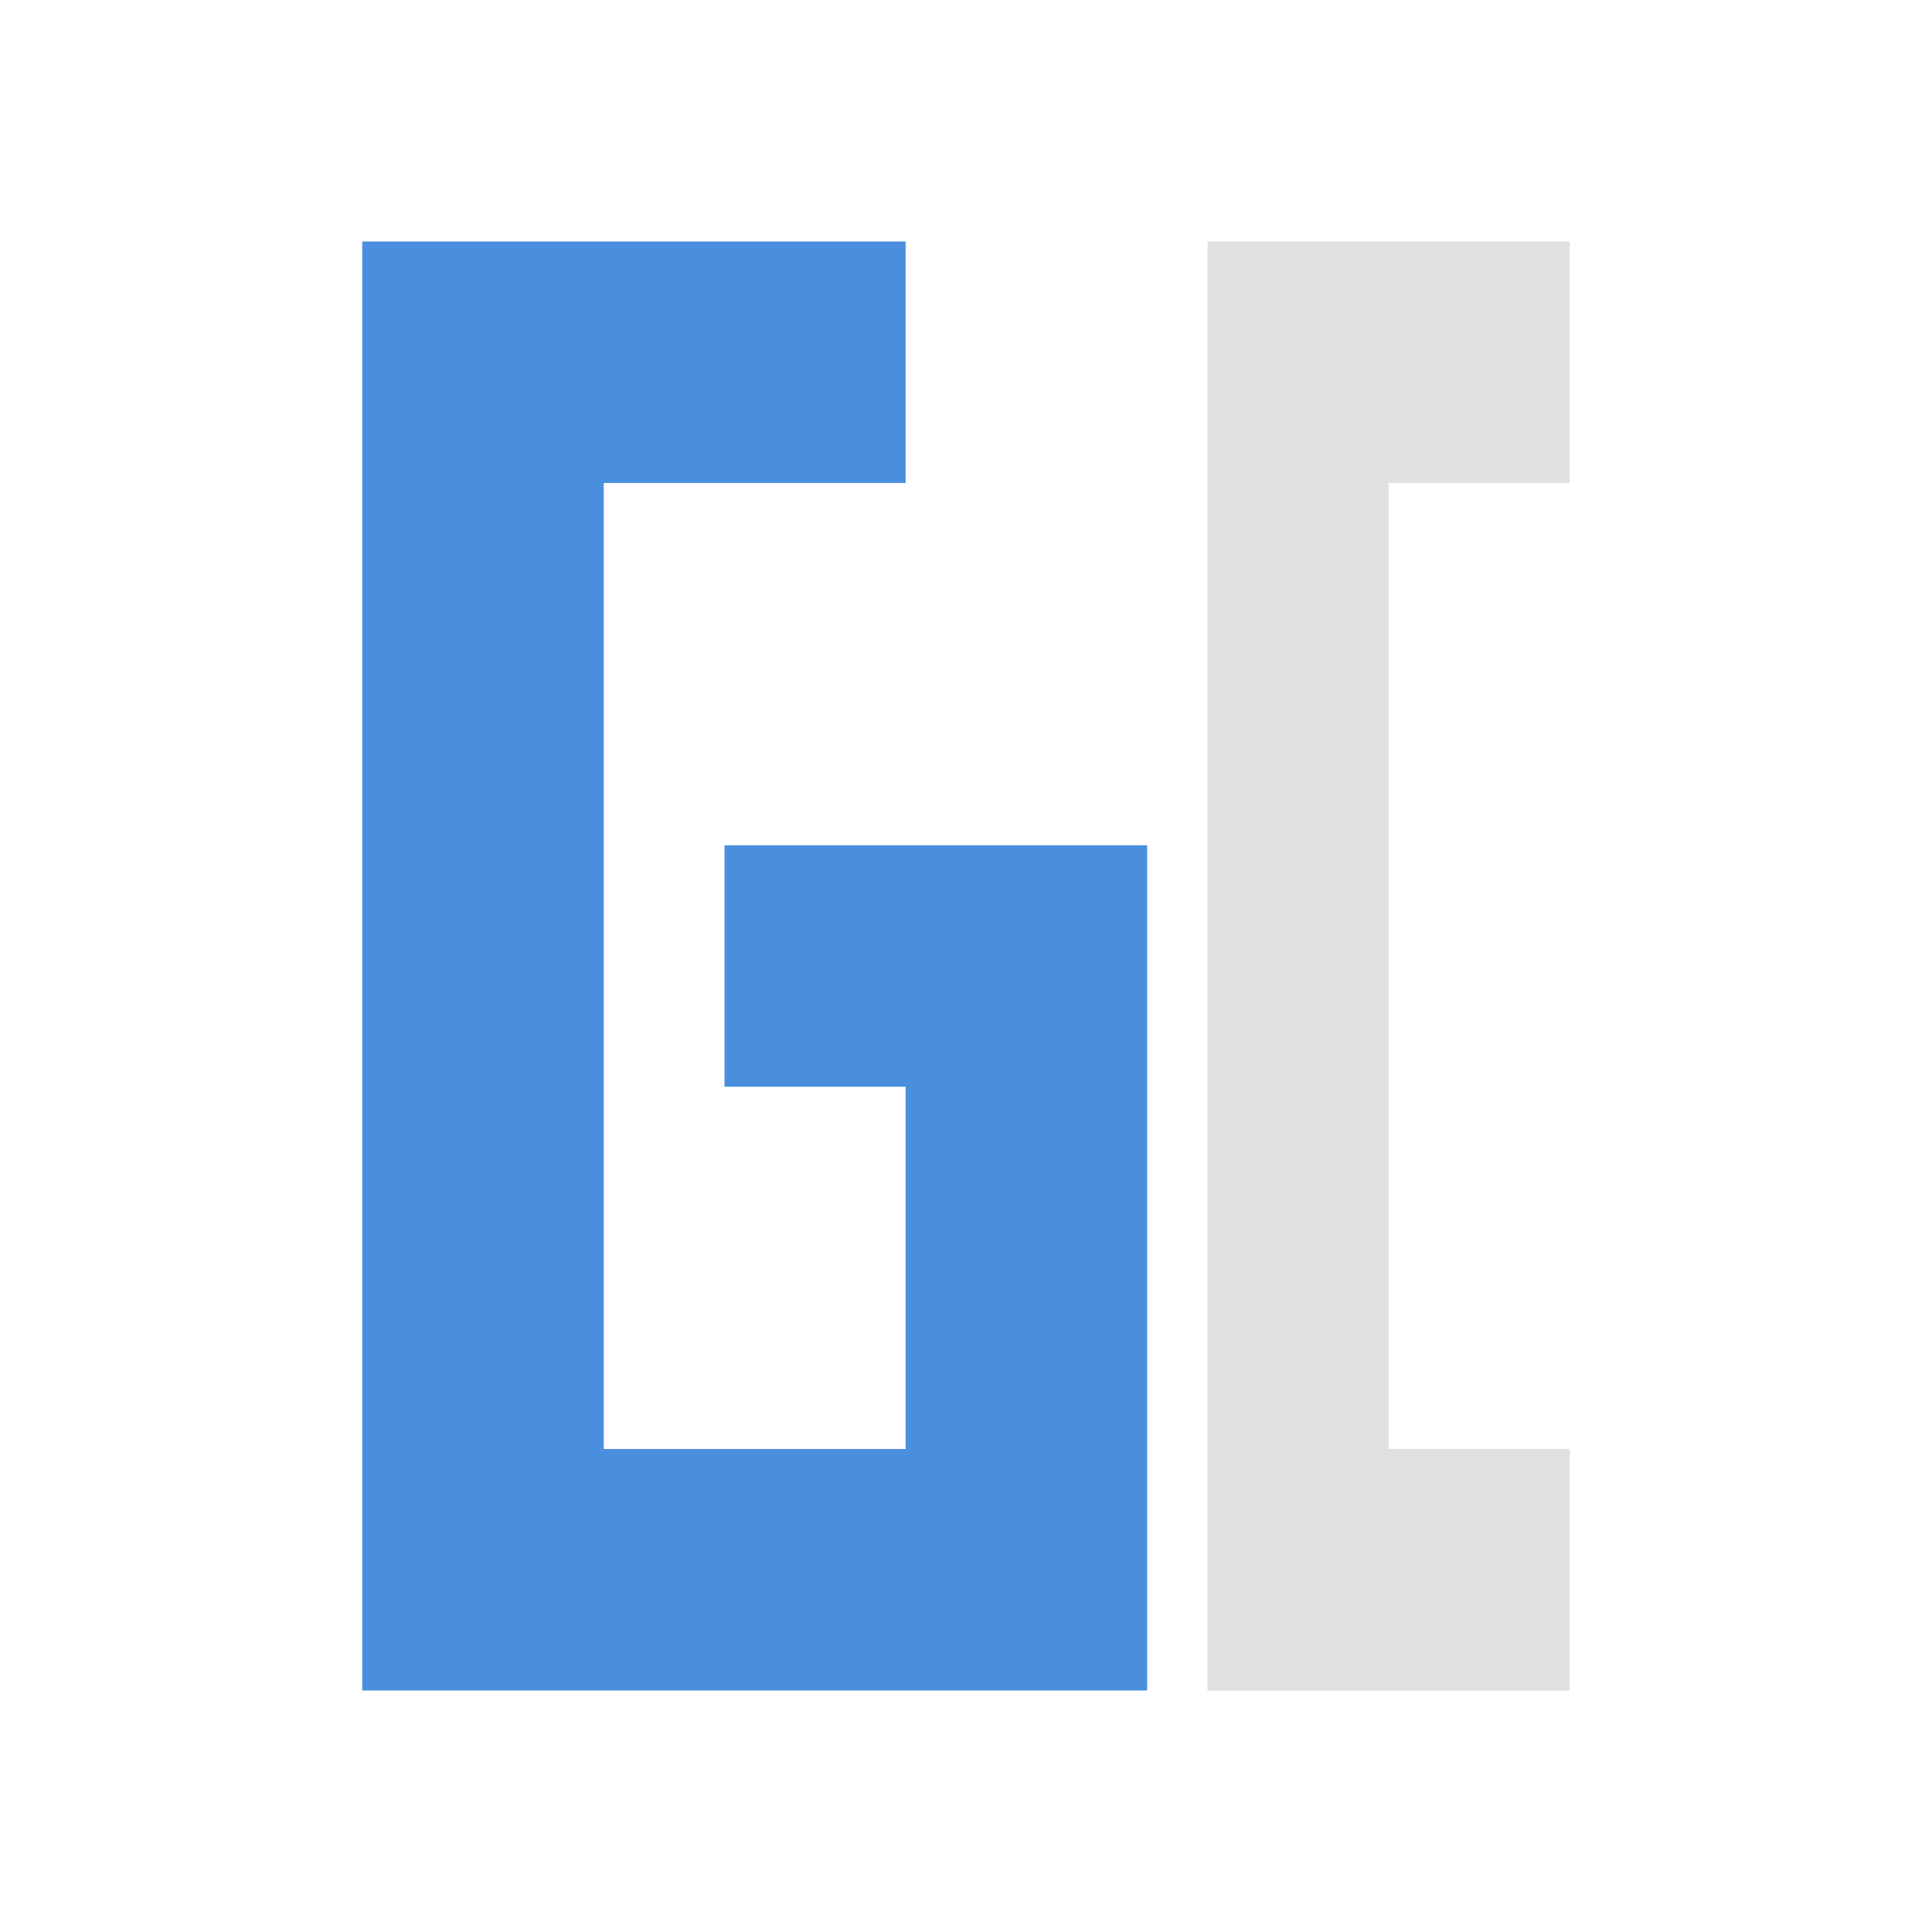
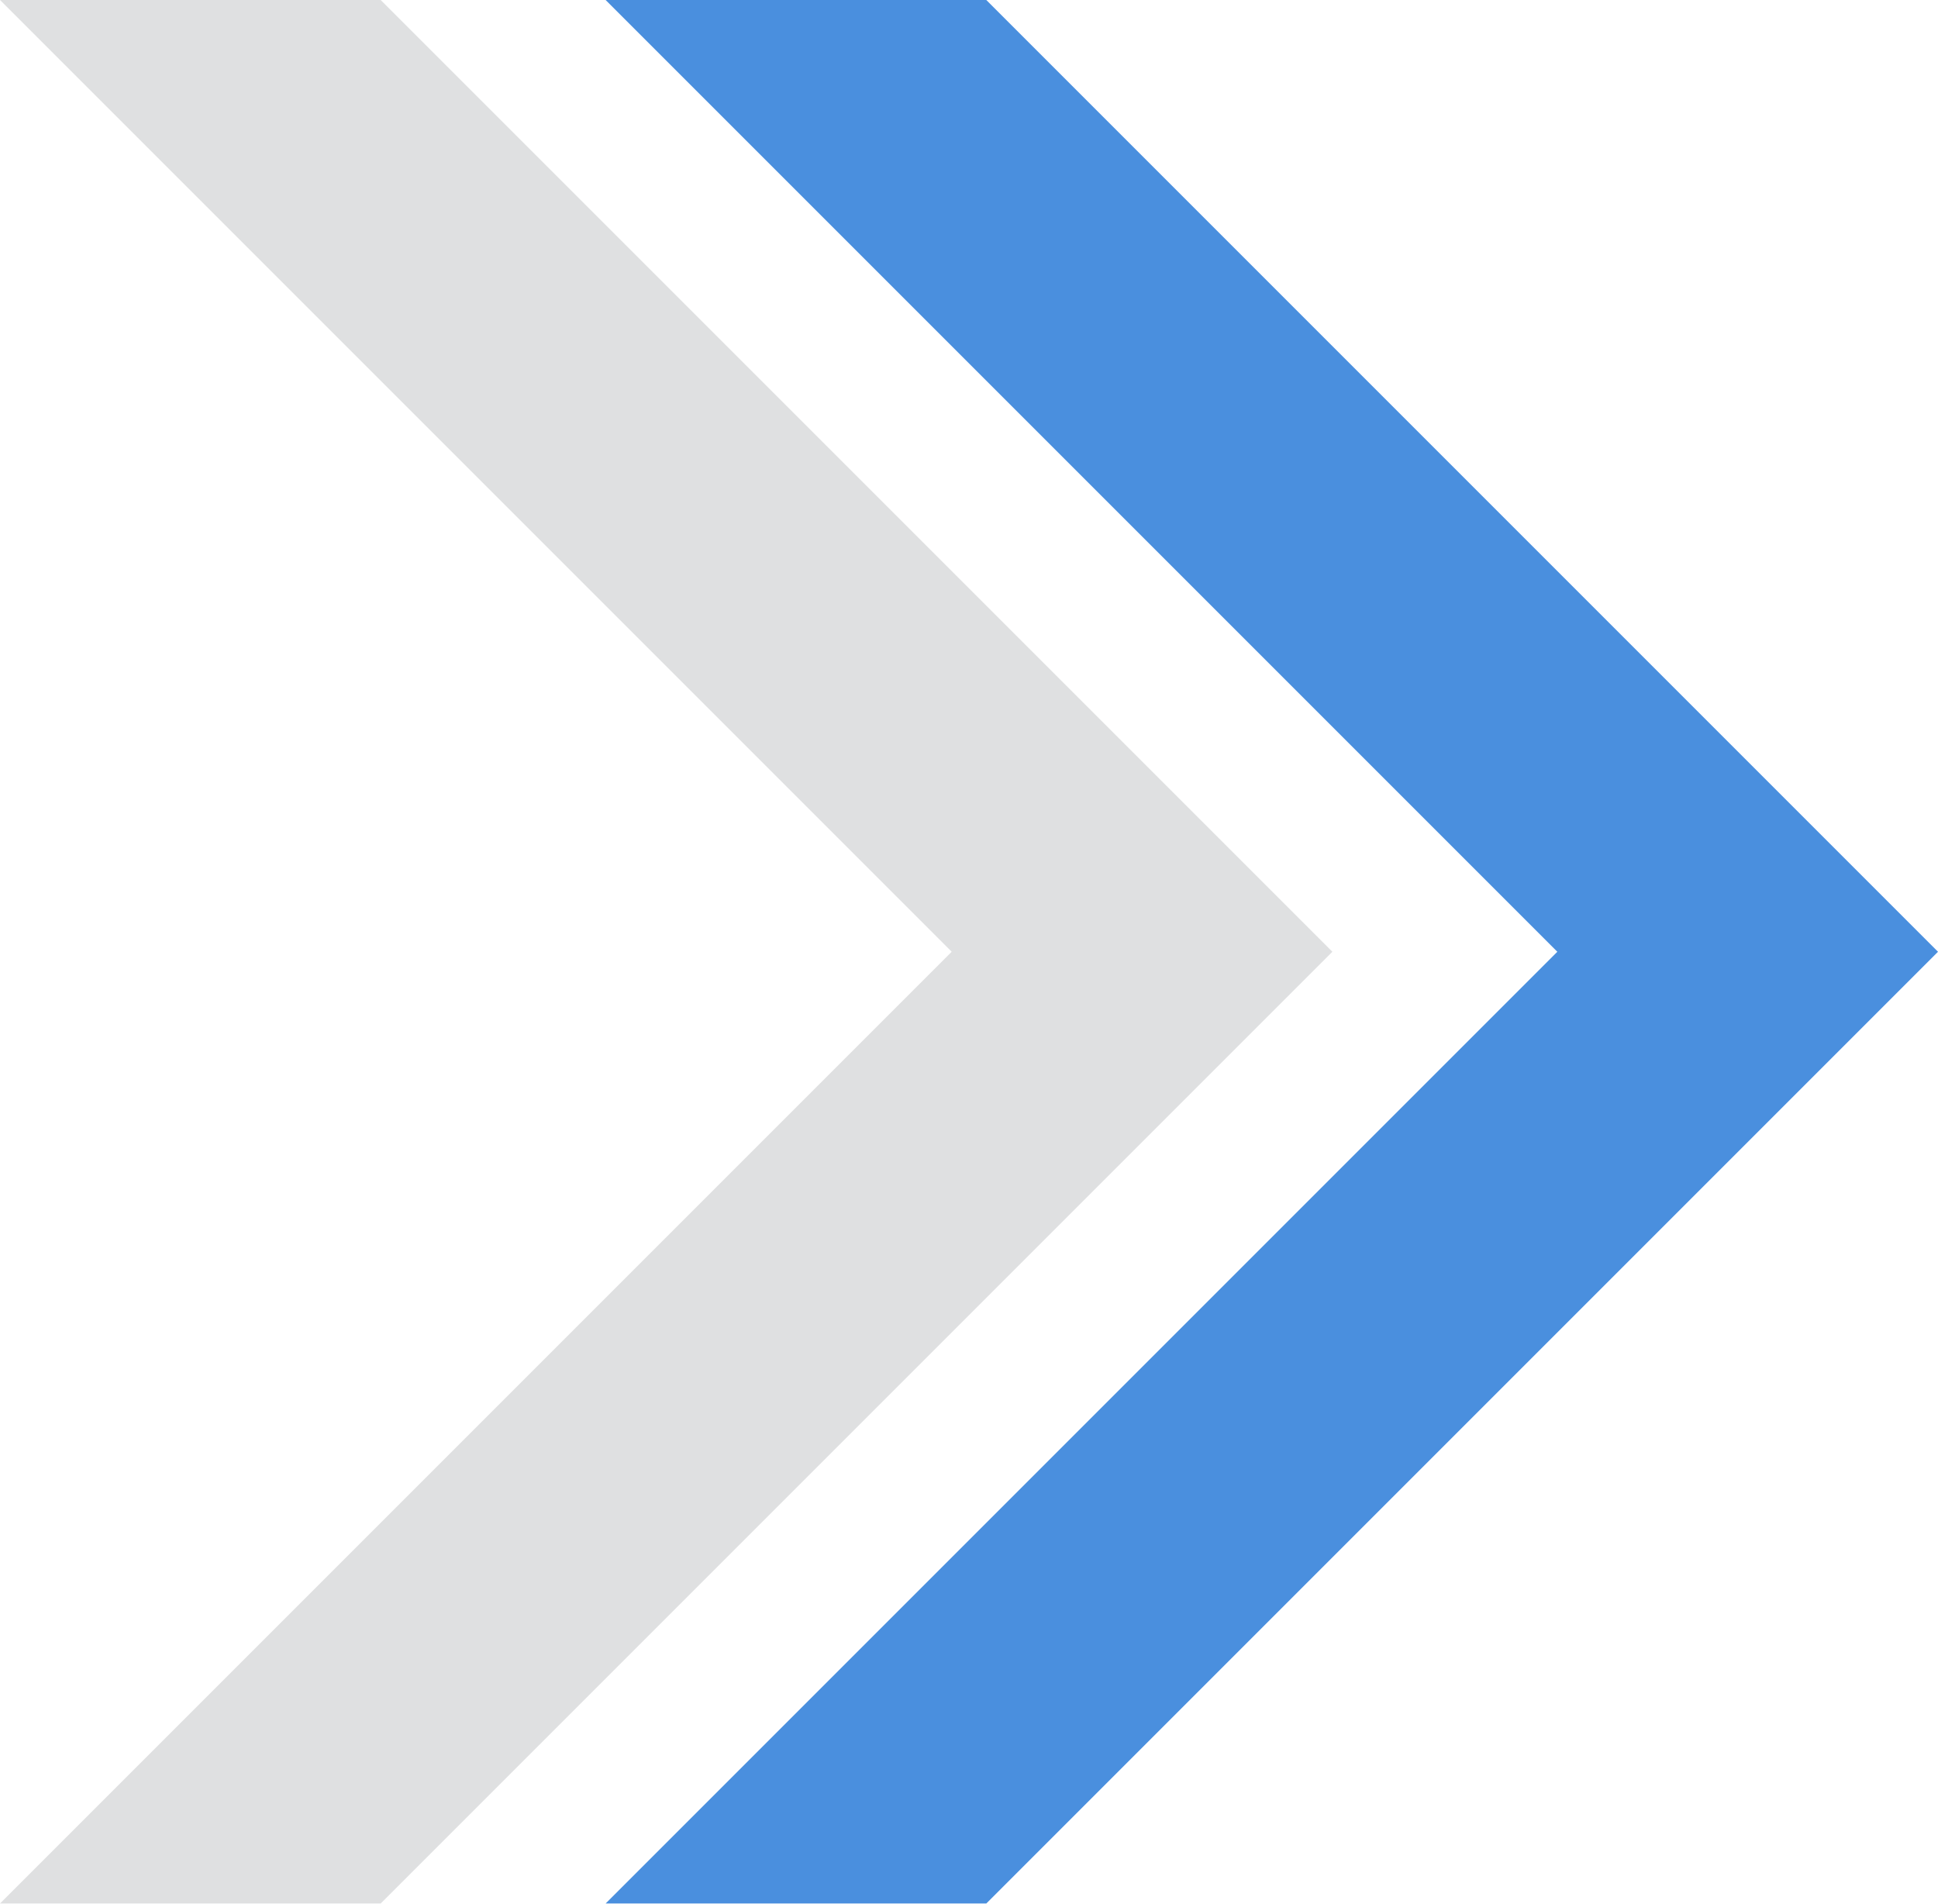
- <svg xmlns="http://www.w3.org/2000/svg" viewBox="0 0 32 32" width="32" height="32" role="img" aria-hidden="true">
-   <path d="M6 4h9v4H10v16h5v-6h-3v-4h7v14H6z" fill="#4a8fde" />
-   <path d="M20 4h6v4h-3v16h3v4h-6z" fill="#dfe0e1" />
+ <svg xmlns="http://www.w3.org/2000/svg" viewBox="0 0 224 220" width="224" height="220" role="img" aria-hidden="true">
+   <polygon points="0,0 44,0 154,110 44,220 0,220 110,110" fill="#dfe0e1" />
+   <polygon points="70,0 114,0 224,110 114,220 70,220 180,110" fill="#4a8fde" />
</svg>
